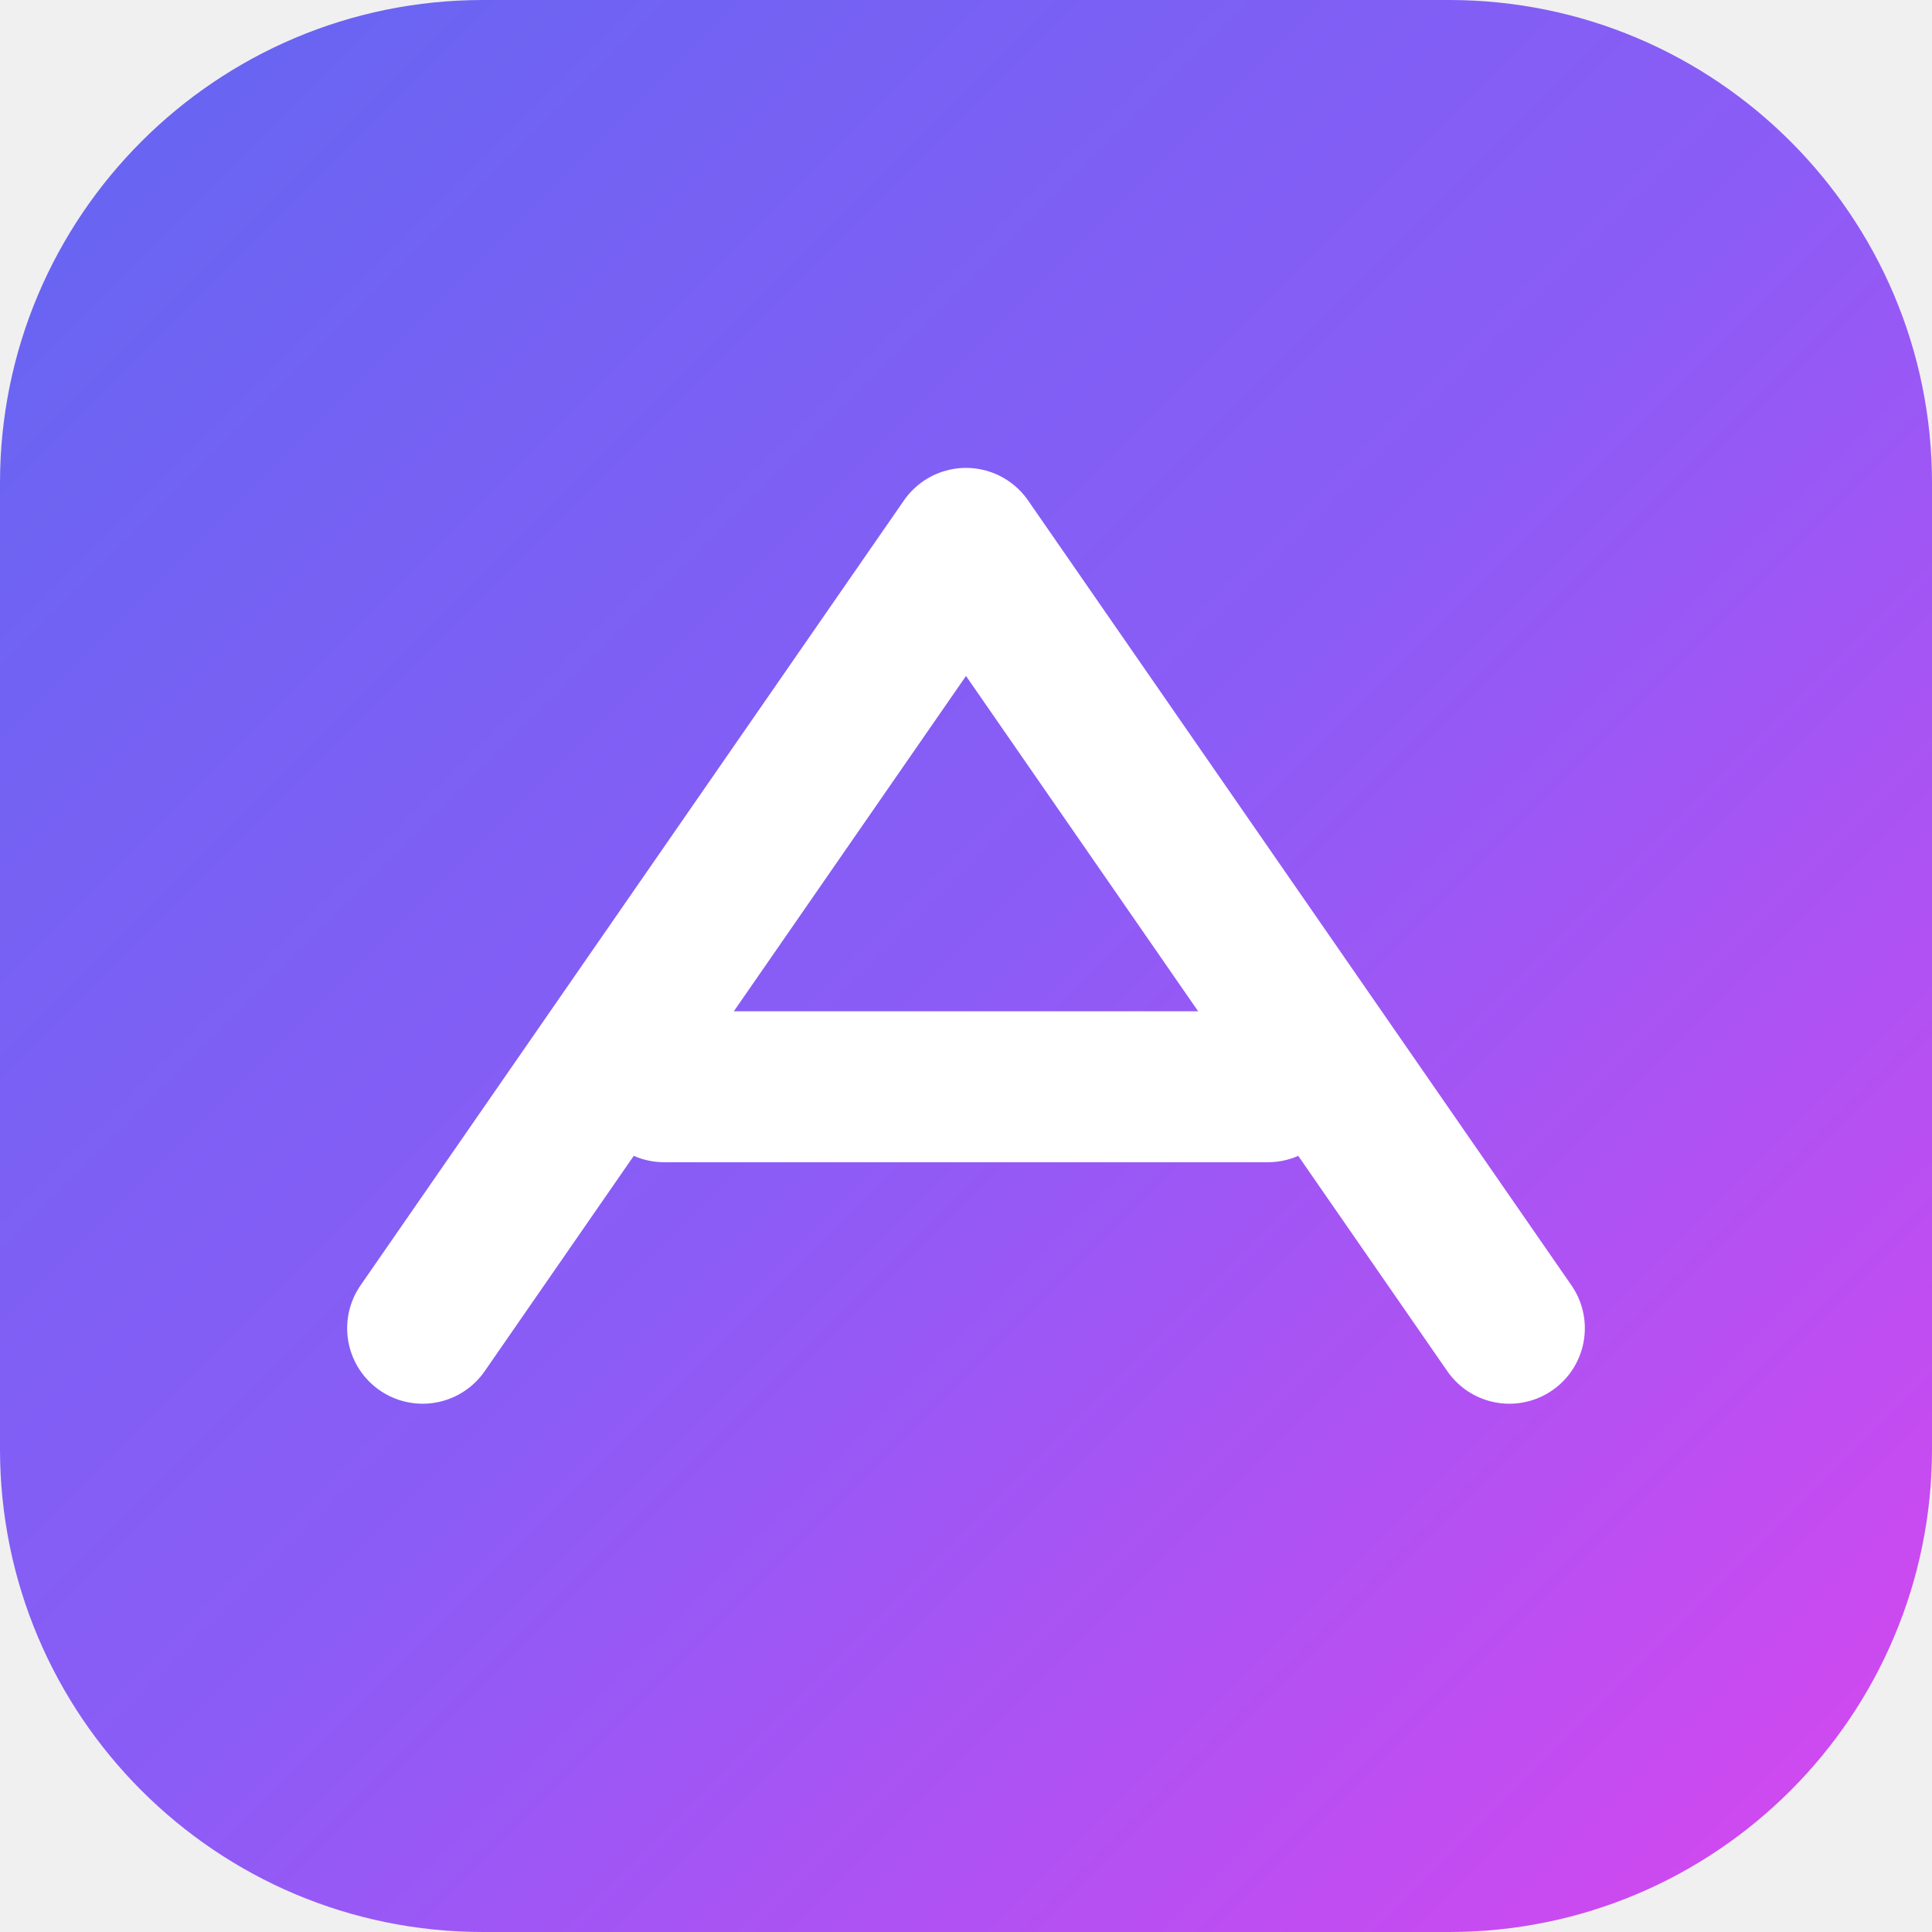
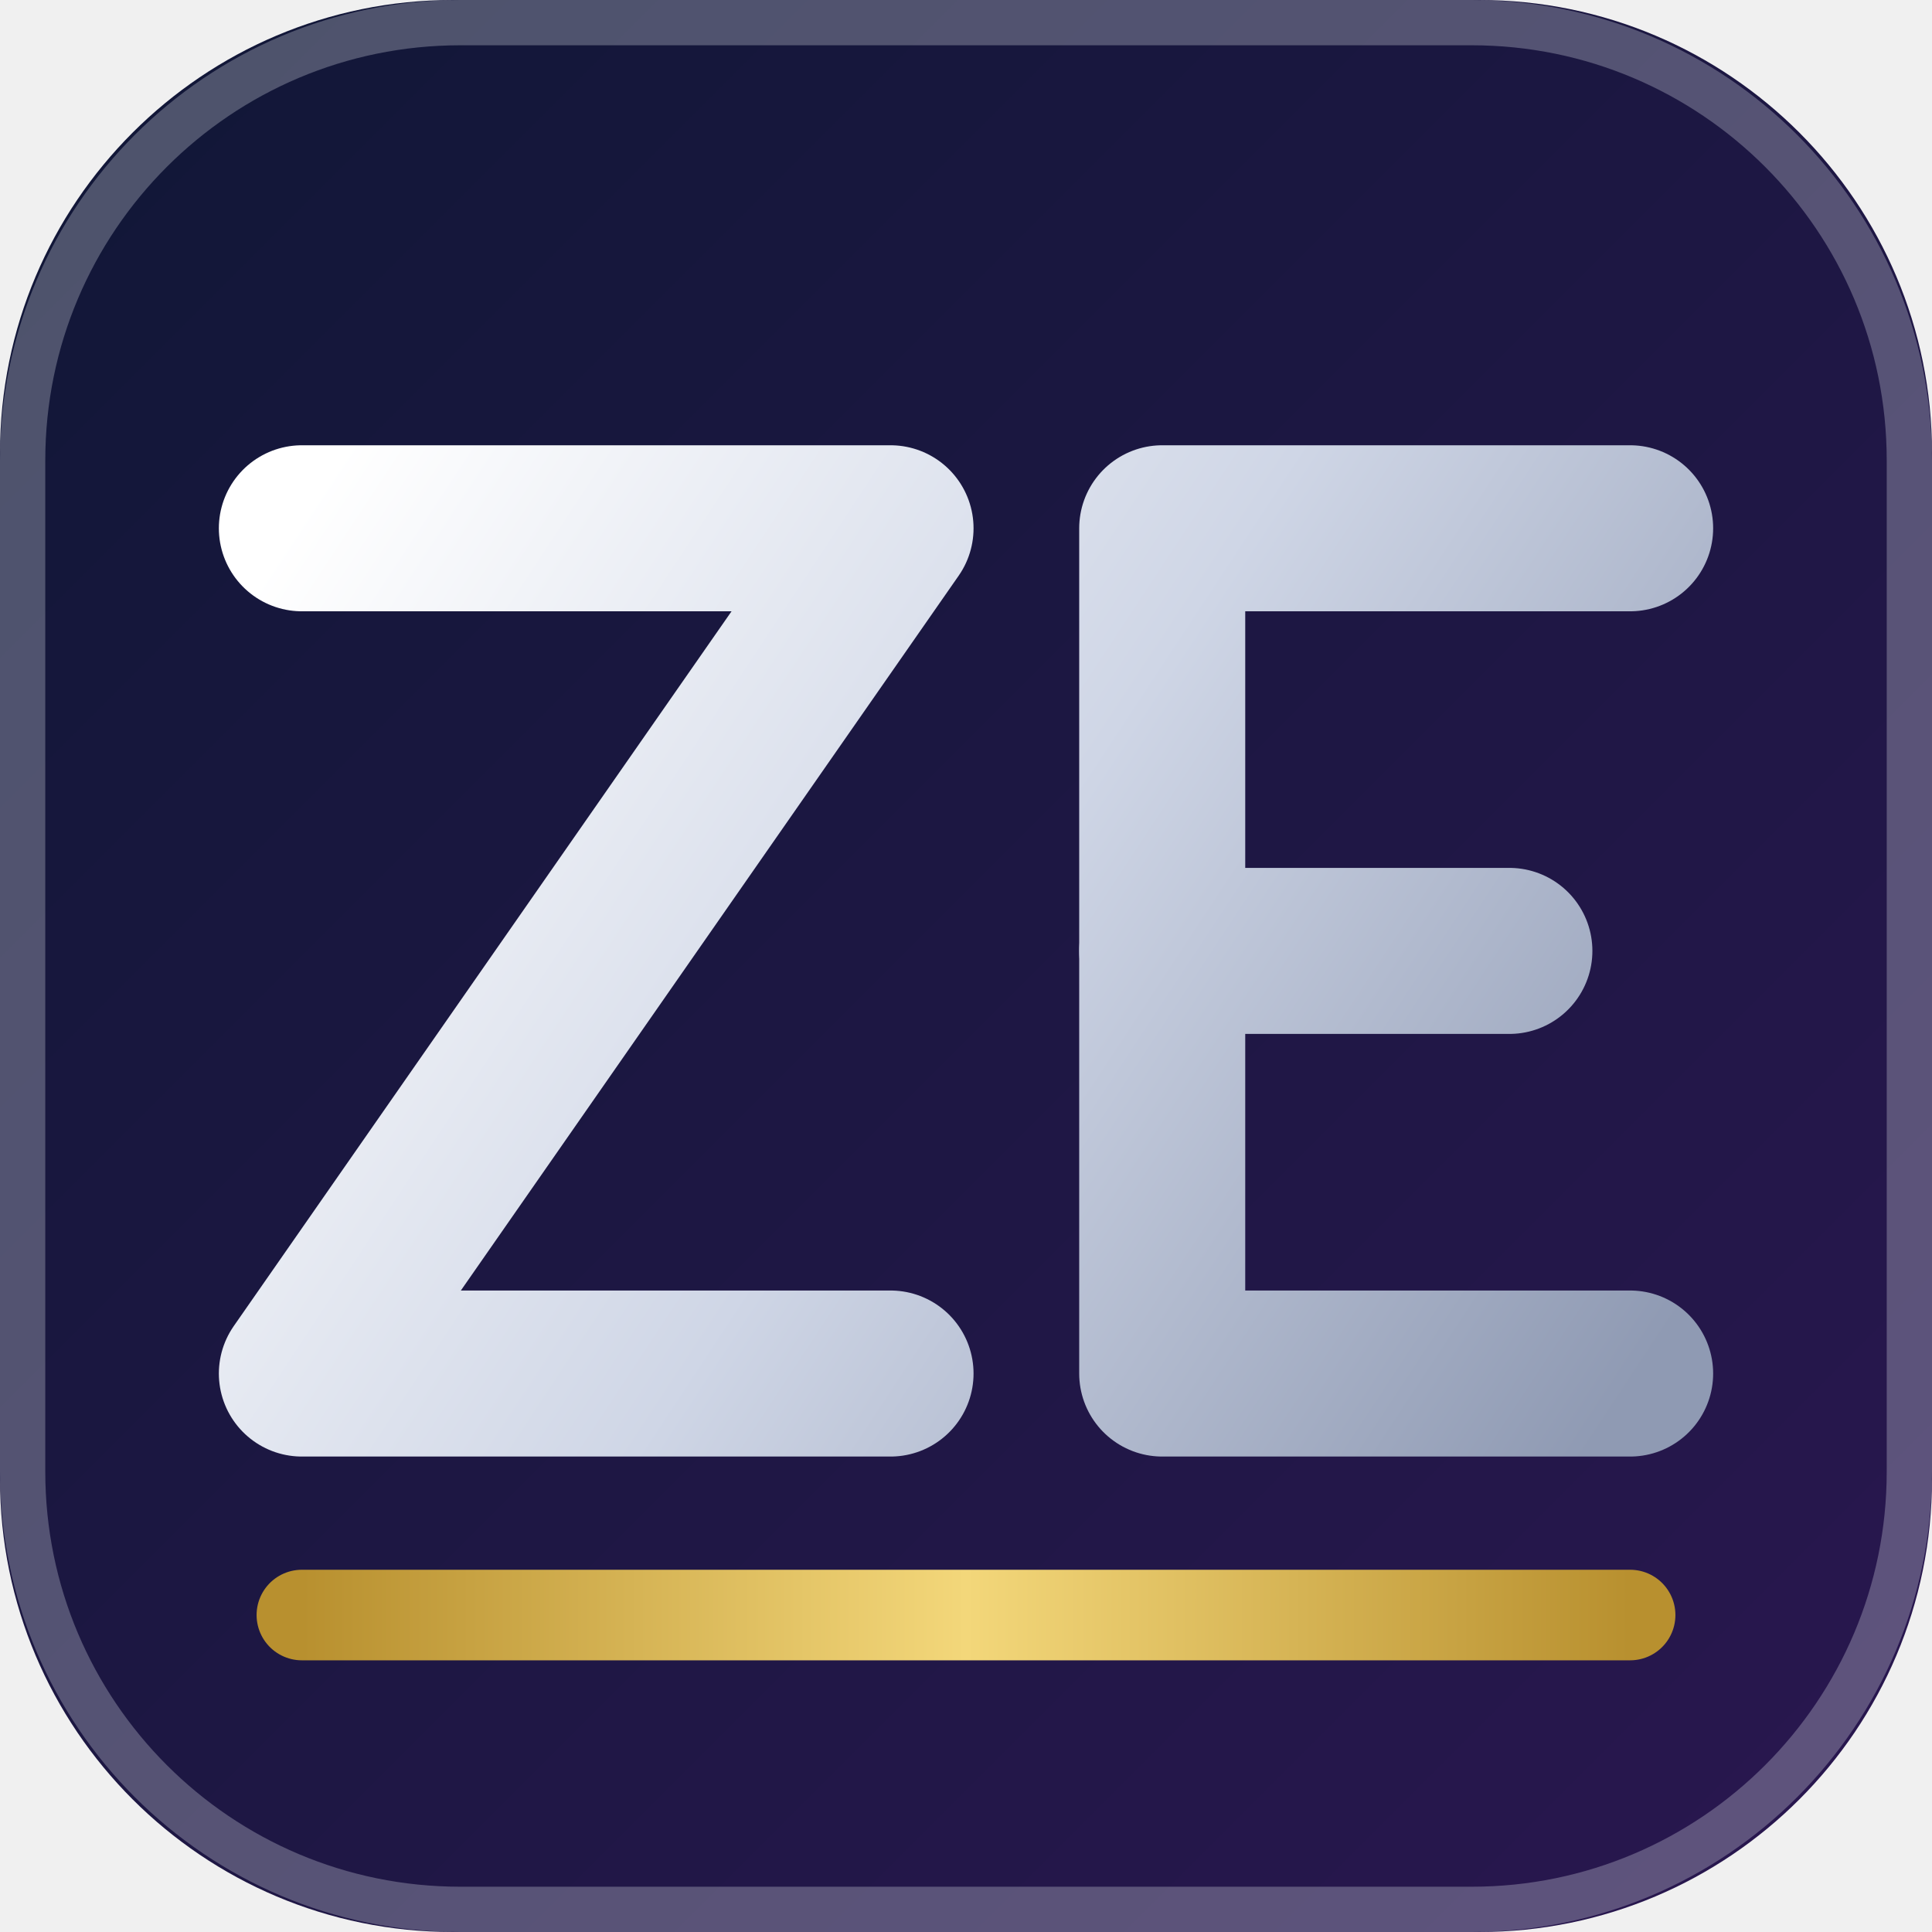
- <svg xmlns="http://www.w3.org/2000/svg" viewBox="0 0 64 64">
+ <svg xmlns="http://www.w3.org/2000/svg" viewBox="0 0 64 64" role="img" aria-label="ZAPEDU">
  <defs>
-     <linearGradient id="g" x1="0" y1="0" x2="1" y2="1">
-       <stop offset="0" stop-color="#6366f1" />
-       <stop offset=".5" stop-color="#8b5cf6" />
-       <stop offset="1" stop-color="#d946ef" />
+     <linearGradient id="a" x1="0" y1="0" x2="1" y2="1">
+       <stop offset="0" stop-color="#101736" />
+       <stop offset="1" stop-color="#2a1750" />
+     </linearGradient>
+     <linearGradient id="g" gradientUnits="userSpaceOnUse" x1="10" y1="17" x2="54" y2="46">
+       <stop offset="0" stop-color="#ffffff" />
+       <stop offset=".5" stop-color="#cfd6e6" />
+       <stop offset="1" stop-color="#8f9ab3" />
+     </linearGradient>
+     <linearGradient id="o" gradientUnits="userSpaceOnUse" x1="10" y1="0" x2="54" y2="0">
+       <stop offset="0" stop-color="#b8902f" />
+       <stop offset=".5" stop-color="#f3d77a" />
+       <stop offset="1" stop-color="#b8902f" />
    </linearGradient>
  </defs>
-   <rect width="64" height="64" rx="16" fill="url(#g)" />
-   <path d="M14 44 L32 18 L50 44" fill="none" stroke="#fff" stroke-width="5" stroke-linecap="round" stroke-linejoin="round" />
-   <path d="M22 36 h20" stroke="#fff" stroke-width="5" stroke-linecap="round" />
+   <rect width="64" height="64" rx="15" fill="url(#a)" />
+   <rect x=".75" y=".75" width="62.5" height="62.5" rx="14.5" fill="none" stroke="#e8ecf4" stroke-opacity=".28" stroke-width="1.5" />
+   <g fill="none" stroke="url(#g)" stroke-width="5.5" stroke-linecap="round" stroke-linejoin="round">
+     <path d="M10 17.5H29.5L10 45.5H29.5" />
+     <path d="M54 17.5H38.5V45.5H54" />
+     <path d="M38.5 31.5H50" />
+   </g>
+   <path d="M10 53.5H54" stroke="url(#o)" stroke-width="3" stroke-linecap="round" />
</svg>
